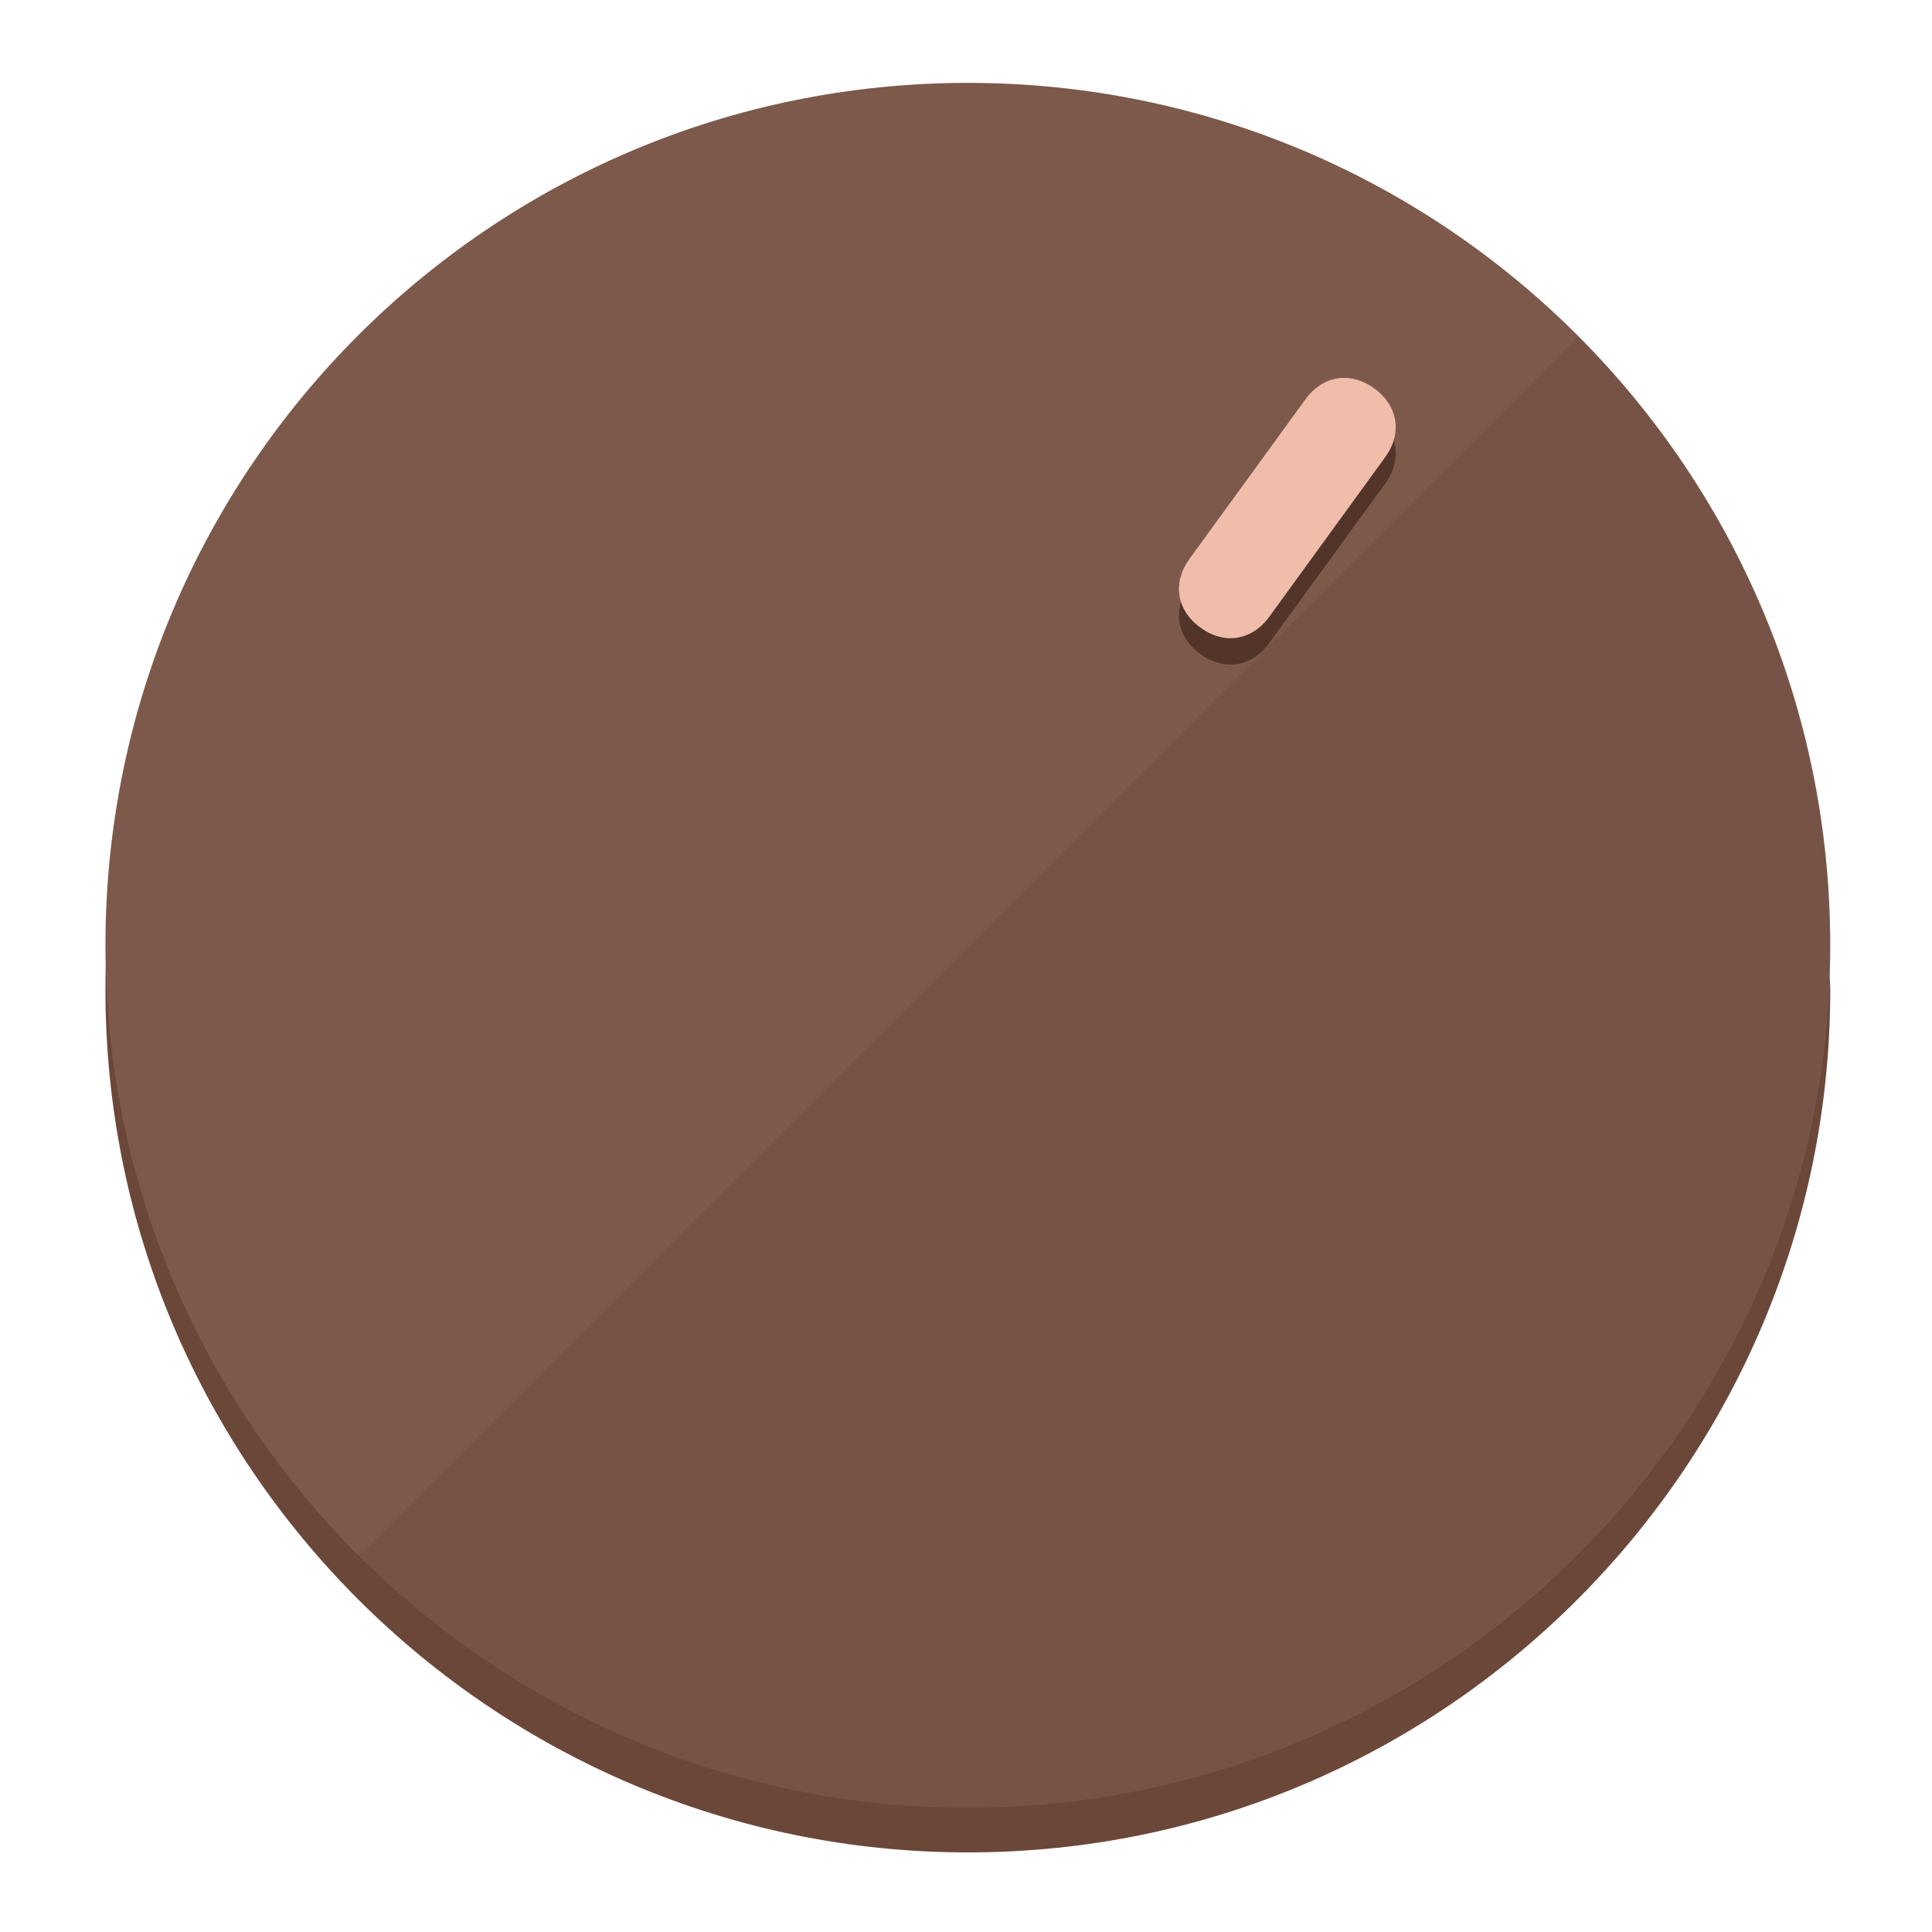
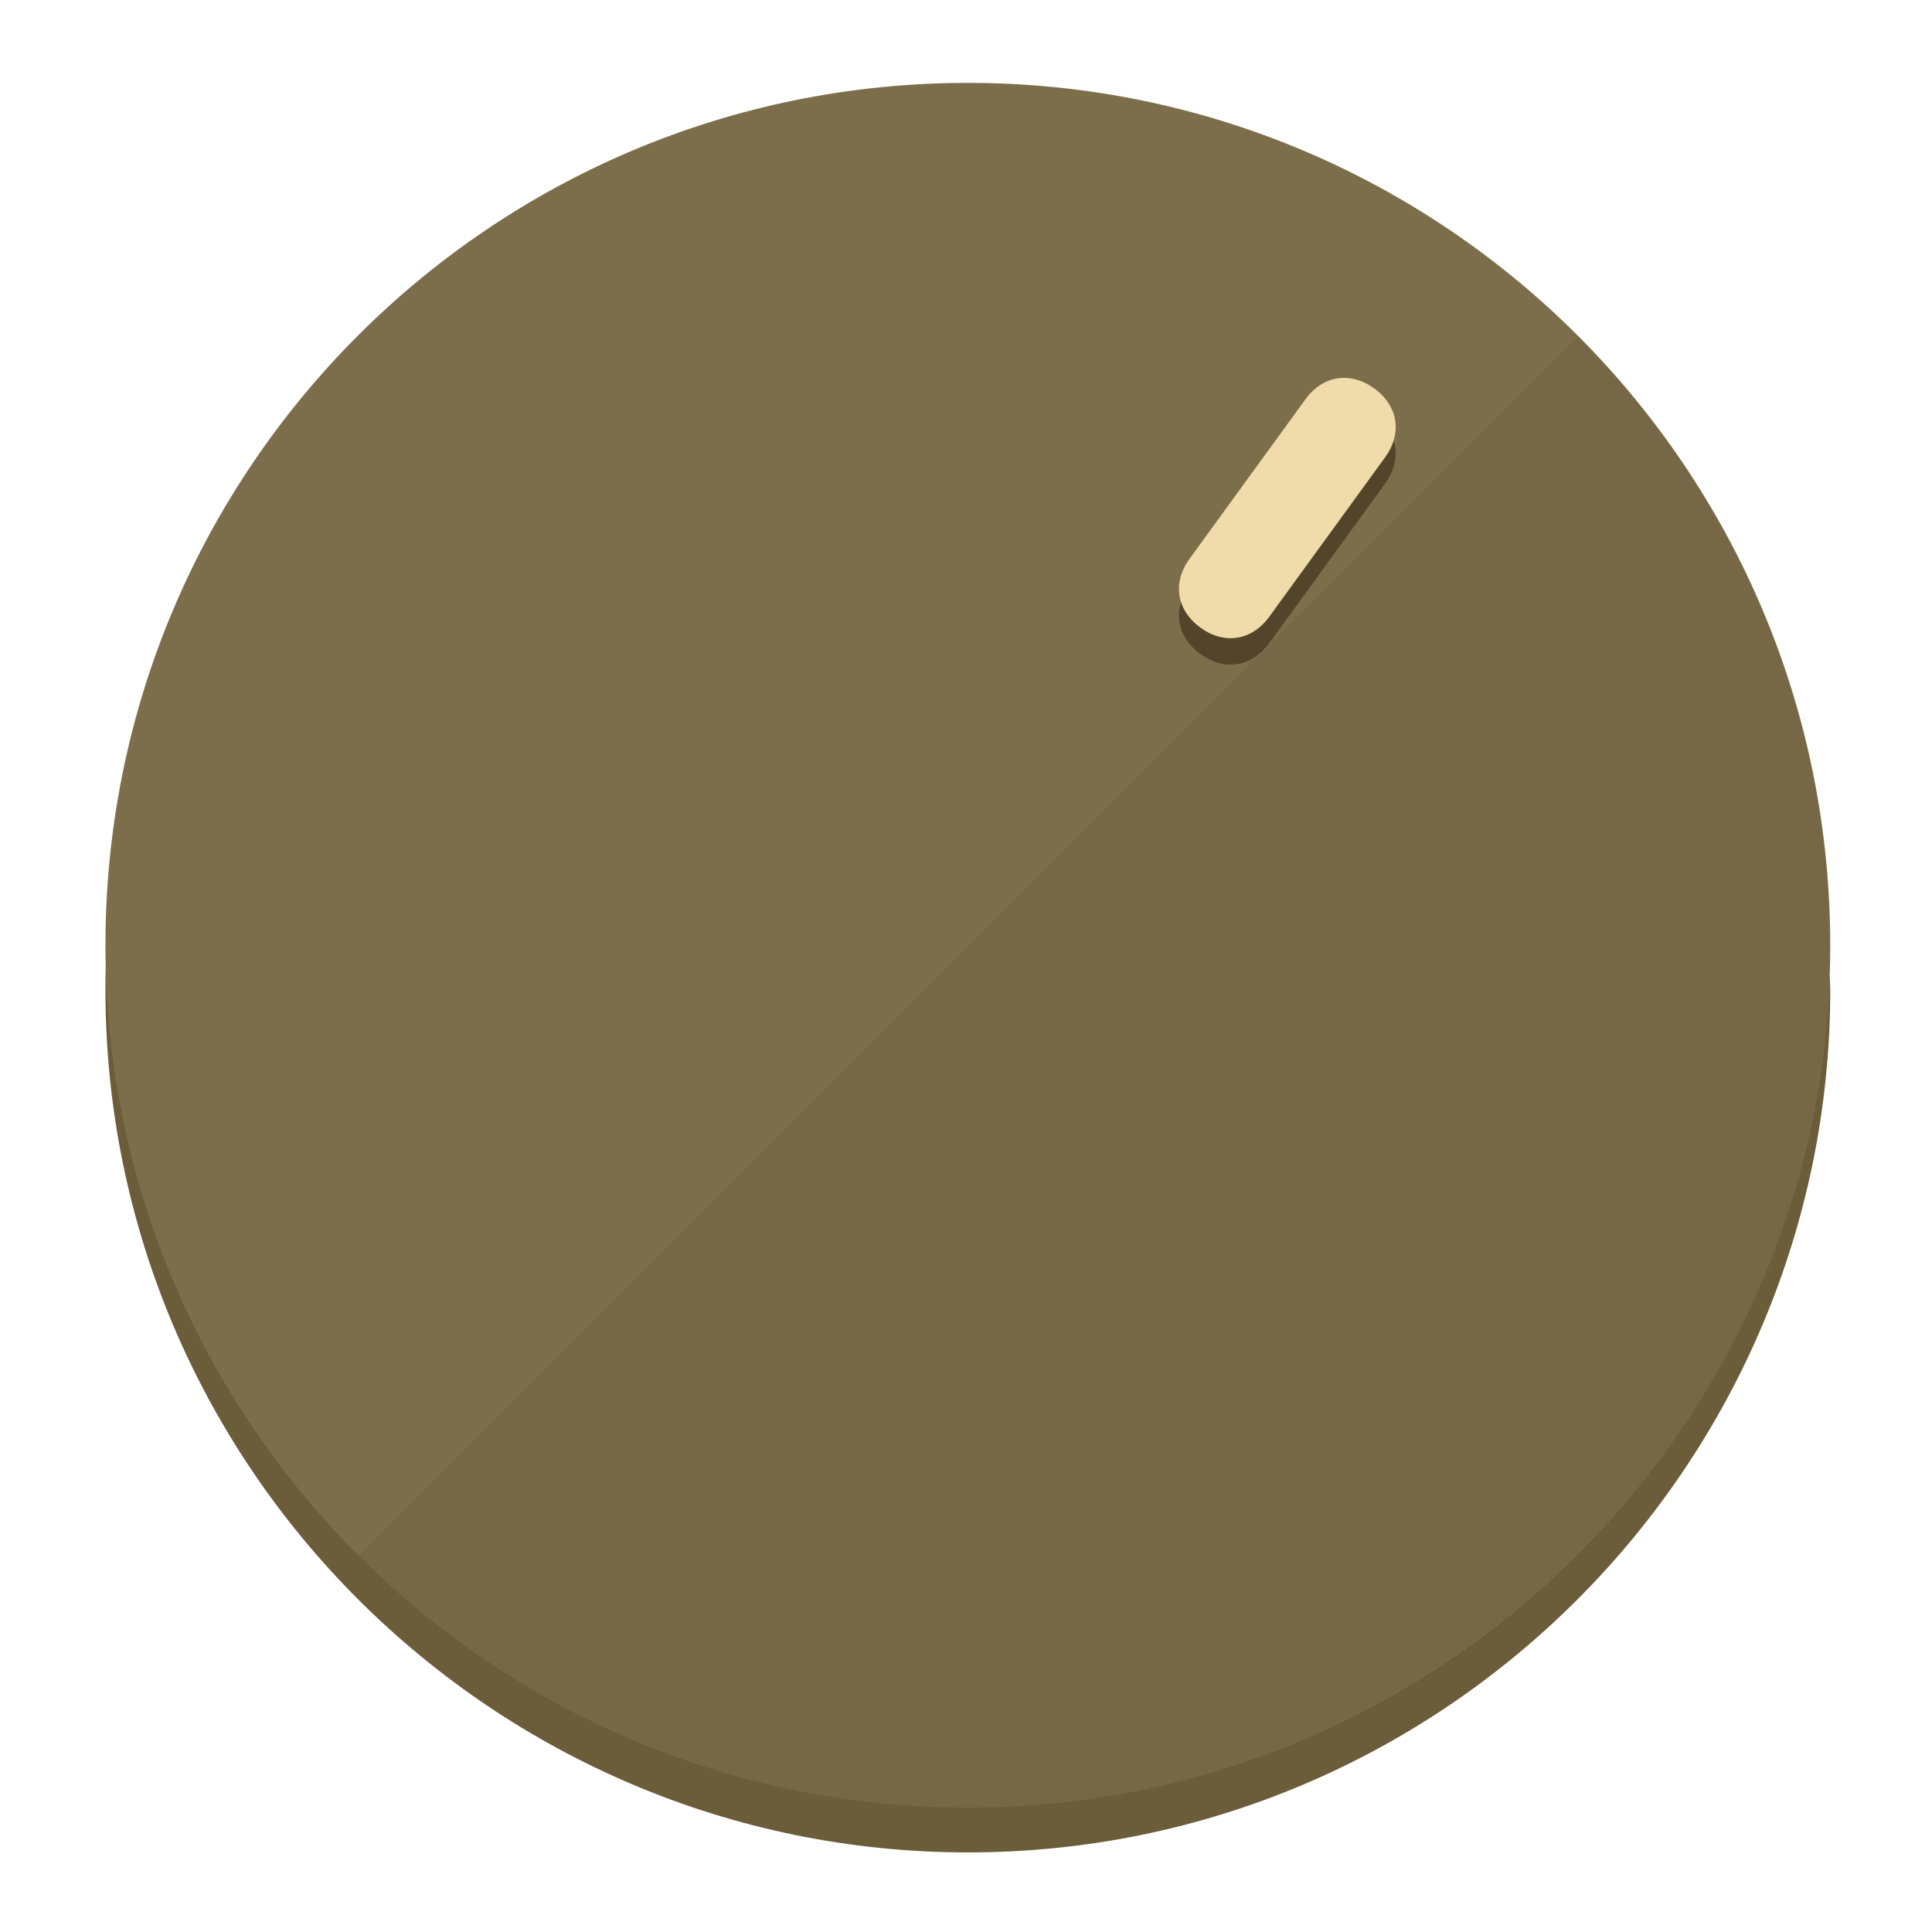
<svg xmlns="http://www.w3.org/2000/svg" height="120px" width="120px" version="1.1" id="Layer_1" viewBox="0 0 496.8 496.8" xml:space="preserve">
  <defs id="defs23" />
  <g id="g3158">
-     <path style="display:inline;fill:#6B473A;fill-opacity:1;stroke-width:1.584" d="m 248.875,445.92 c 116.582,0 212.89,-91.238 220.493,-205.286 0,5.069 1.267,8.87 1.267,13.939 0,121.651 -98.842,221.76 -221.76,221.76 -121.651,0 -221.76,-98.842 -221.76,-221.76 0,-5.069 0,-8.87 1.267,-13.939 7.603,114.048 103.91,205.286 220.493,205.286 z" id="path8" />
-     <circle style="display:inline;fill:#7D594B;fill-opacity:1;stroke-width:1.584" cx="248.875" cy="243.071" r="221.76" id="circle12" />
-     <path style="display:inline;fill:#523429;fill-opacity:0.154;stroke-width:1.587" d="m 405.744,86.606 c 86.308,86.308 86.308,227.193 0,313.5 -86.308,86.308 -227.193,86.308 -313.5,0" id="path14" />
+     <path style="display:inline;fill:#6B5C3A;fill-opacity:1;stroke-width:1.584" d="m 248.875,445.92 c 116.582,0 212.89,-91.238 220.493,-205.286 0,5.069 1.267,8.87 1.267,13.939 0,121.651 -98.842,221.76 -221.76,221.76 -121.651,0 -221.76,-98.842 -221.76,-221.76 0,-5.069 0,-8.87 1.267,-13.939 7.603,114.048 103.91,205.286 220.493,205.286 z" id="path8" />
+     <circle style="display:inline;fill:#7D6E4B;fill-opacity:1;stroke-width:1.584" cx="248.875" cy="243.071" r="221.76" id="circle12" />
+     <path style="display:inline;fill:#524529;fill-opacity:0.154;stroke-width:1.587" d="m 405.744,86.606 c 86.308,86.308 86.308,227.193 0,313.5 -86.308,86.308 -227.193,86.308 -313.5,0" id="path14" />
  </g>
  <g id="g3198">
    <circle style="display:none;fill:#000000;fill-opacity:0;stroke-width:1.584" cx="344.188" cy="51.017" r="221.76" id="circle12-3" transform="rotate(36)" />
-     <path style="display:inline;fill:#523429;fill-opacity:1;stroke-width:1.584" d="m 326.375,165.375 c -4.469,6.151 -11.549,7.272 -17.7,2.803 v 0 c -6.151,-4.469 -7.273,-11.549 -2.803,-17.7 l 29.794,-41.007 c 4.469,-6.151 11.549,-7.272 17.7,-2.803 v 0 c 6.151,4.469 7.272,11.549 2.803,17.7 z" id="path3789" />
-     <path style="display:inline;fill:#F0BDAA;stroke-width:1.584" d="m 326.385,158.59 c -4.469,6.151 -11.549,7.272 -17.7,2.803 v 0 c -6.151,-4.469 -7.272,-11.549 -2.803,-17.7 l 29.794,-41.007 c 4.469,-6.151 11.549,-7.273 17.7,-2.803 v 0 c 6.151,4.469 7.272,11.549 2.803,17.7 z" id="path915" />
+     <path style="display:inline;fill:#524529;fill-opacity:1;stroke-width:1.584" d="m 326.375,165.375 c -4.469,6.151 -11.549,7.272 -17.7,2.803 v 0 c -6.151,-4.469 -7.273,-11.549 -2.803,-17.7 l 29.794,-41.007 c 4.469,-6.151 11.549,-7.272 17.7,-2.803 v 0 c 6.151,4.469 7.272,11.549 2.803,17.7 z" id="path3789" />
+     <path style="display:inline;fill:#F0DBAA;stroke-width:1.584" d="m 326.385,158.59 c -4.469,6.151 -11.549,7.272 -17.7,2.803 v 0 c -6.151,-4.469 -7.272,-11.549 -2.803,-17.7 l 29.794,-41.007 c 4.469,-6.151 11.549,-7.273 17.7,-2.803 v 0 c 6.151,4.469 7.272,11.549 2.803,17.7 z" id="path915" />
  </g>
</svg>
